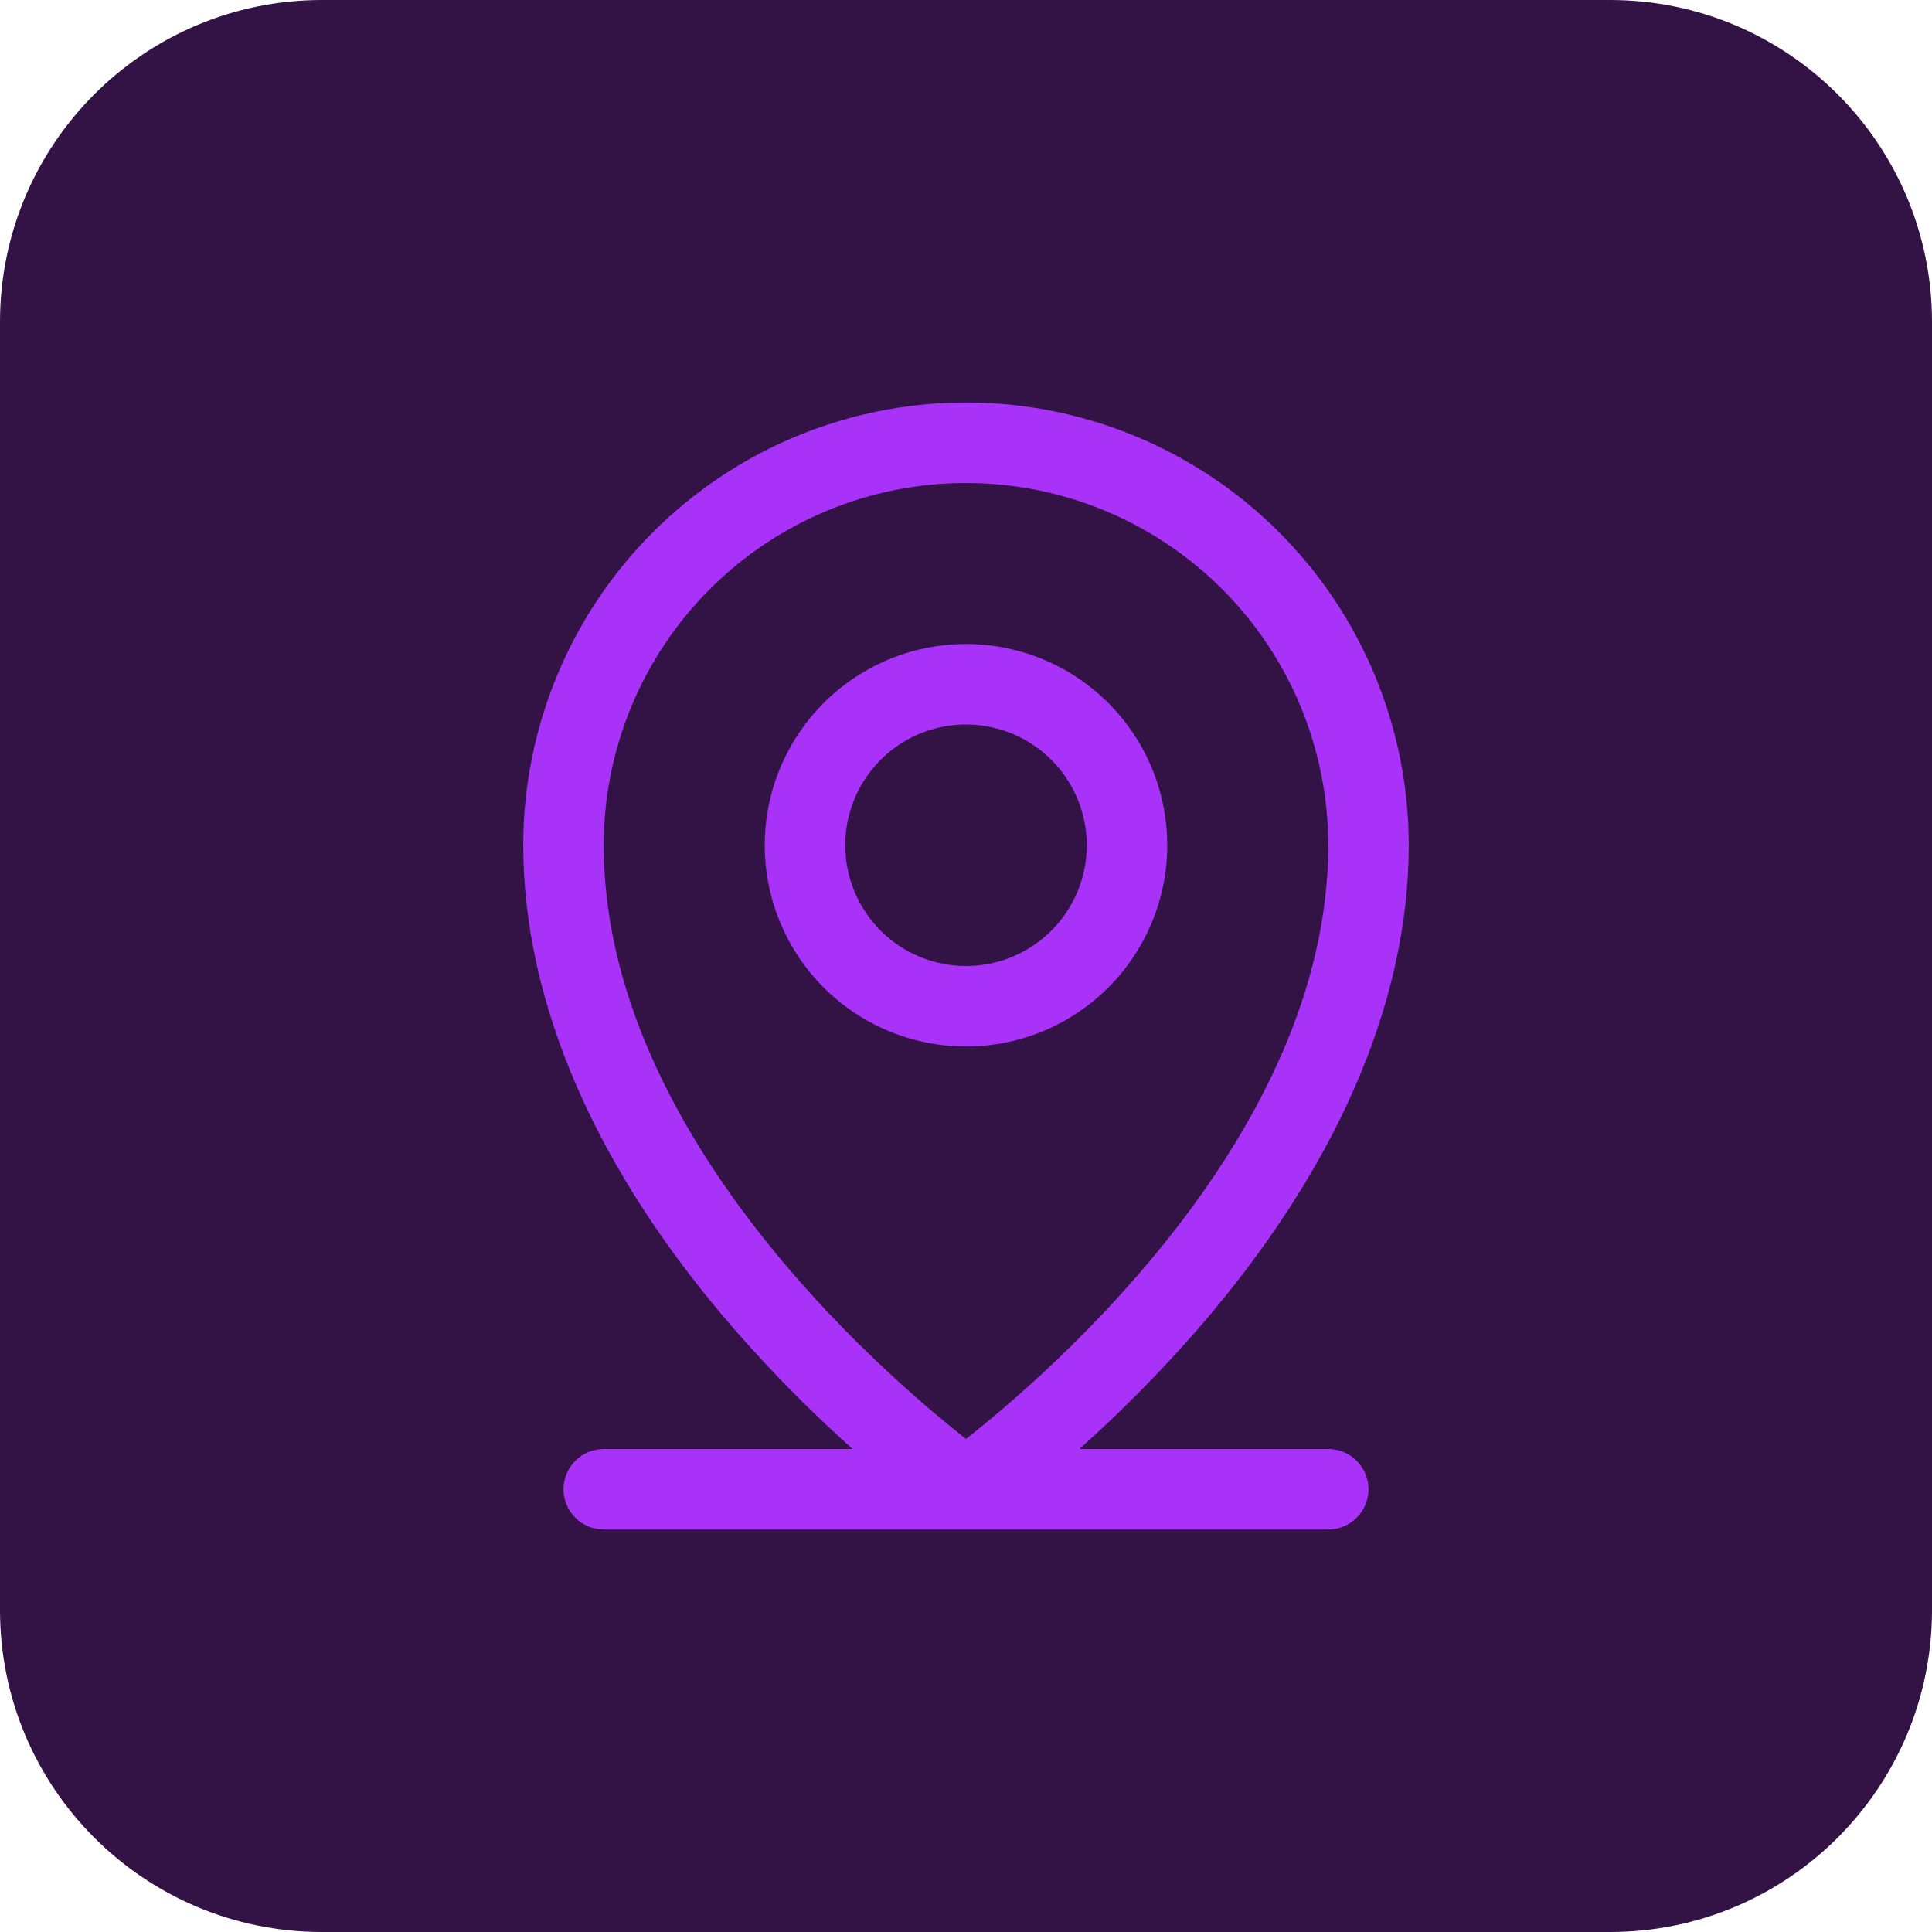
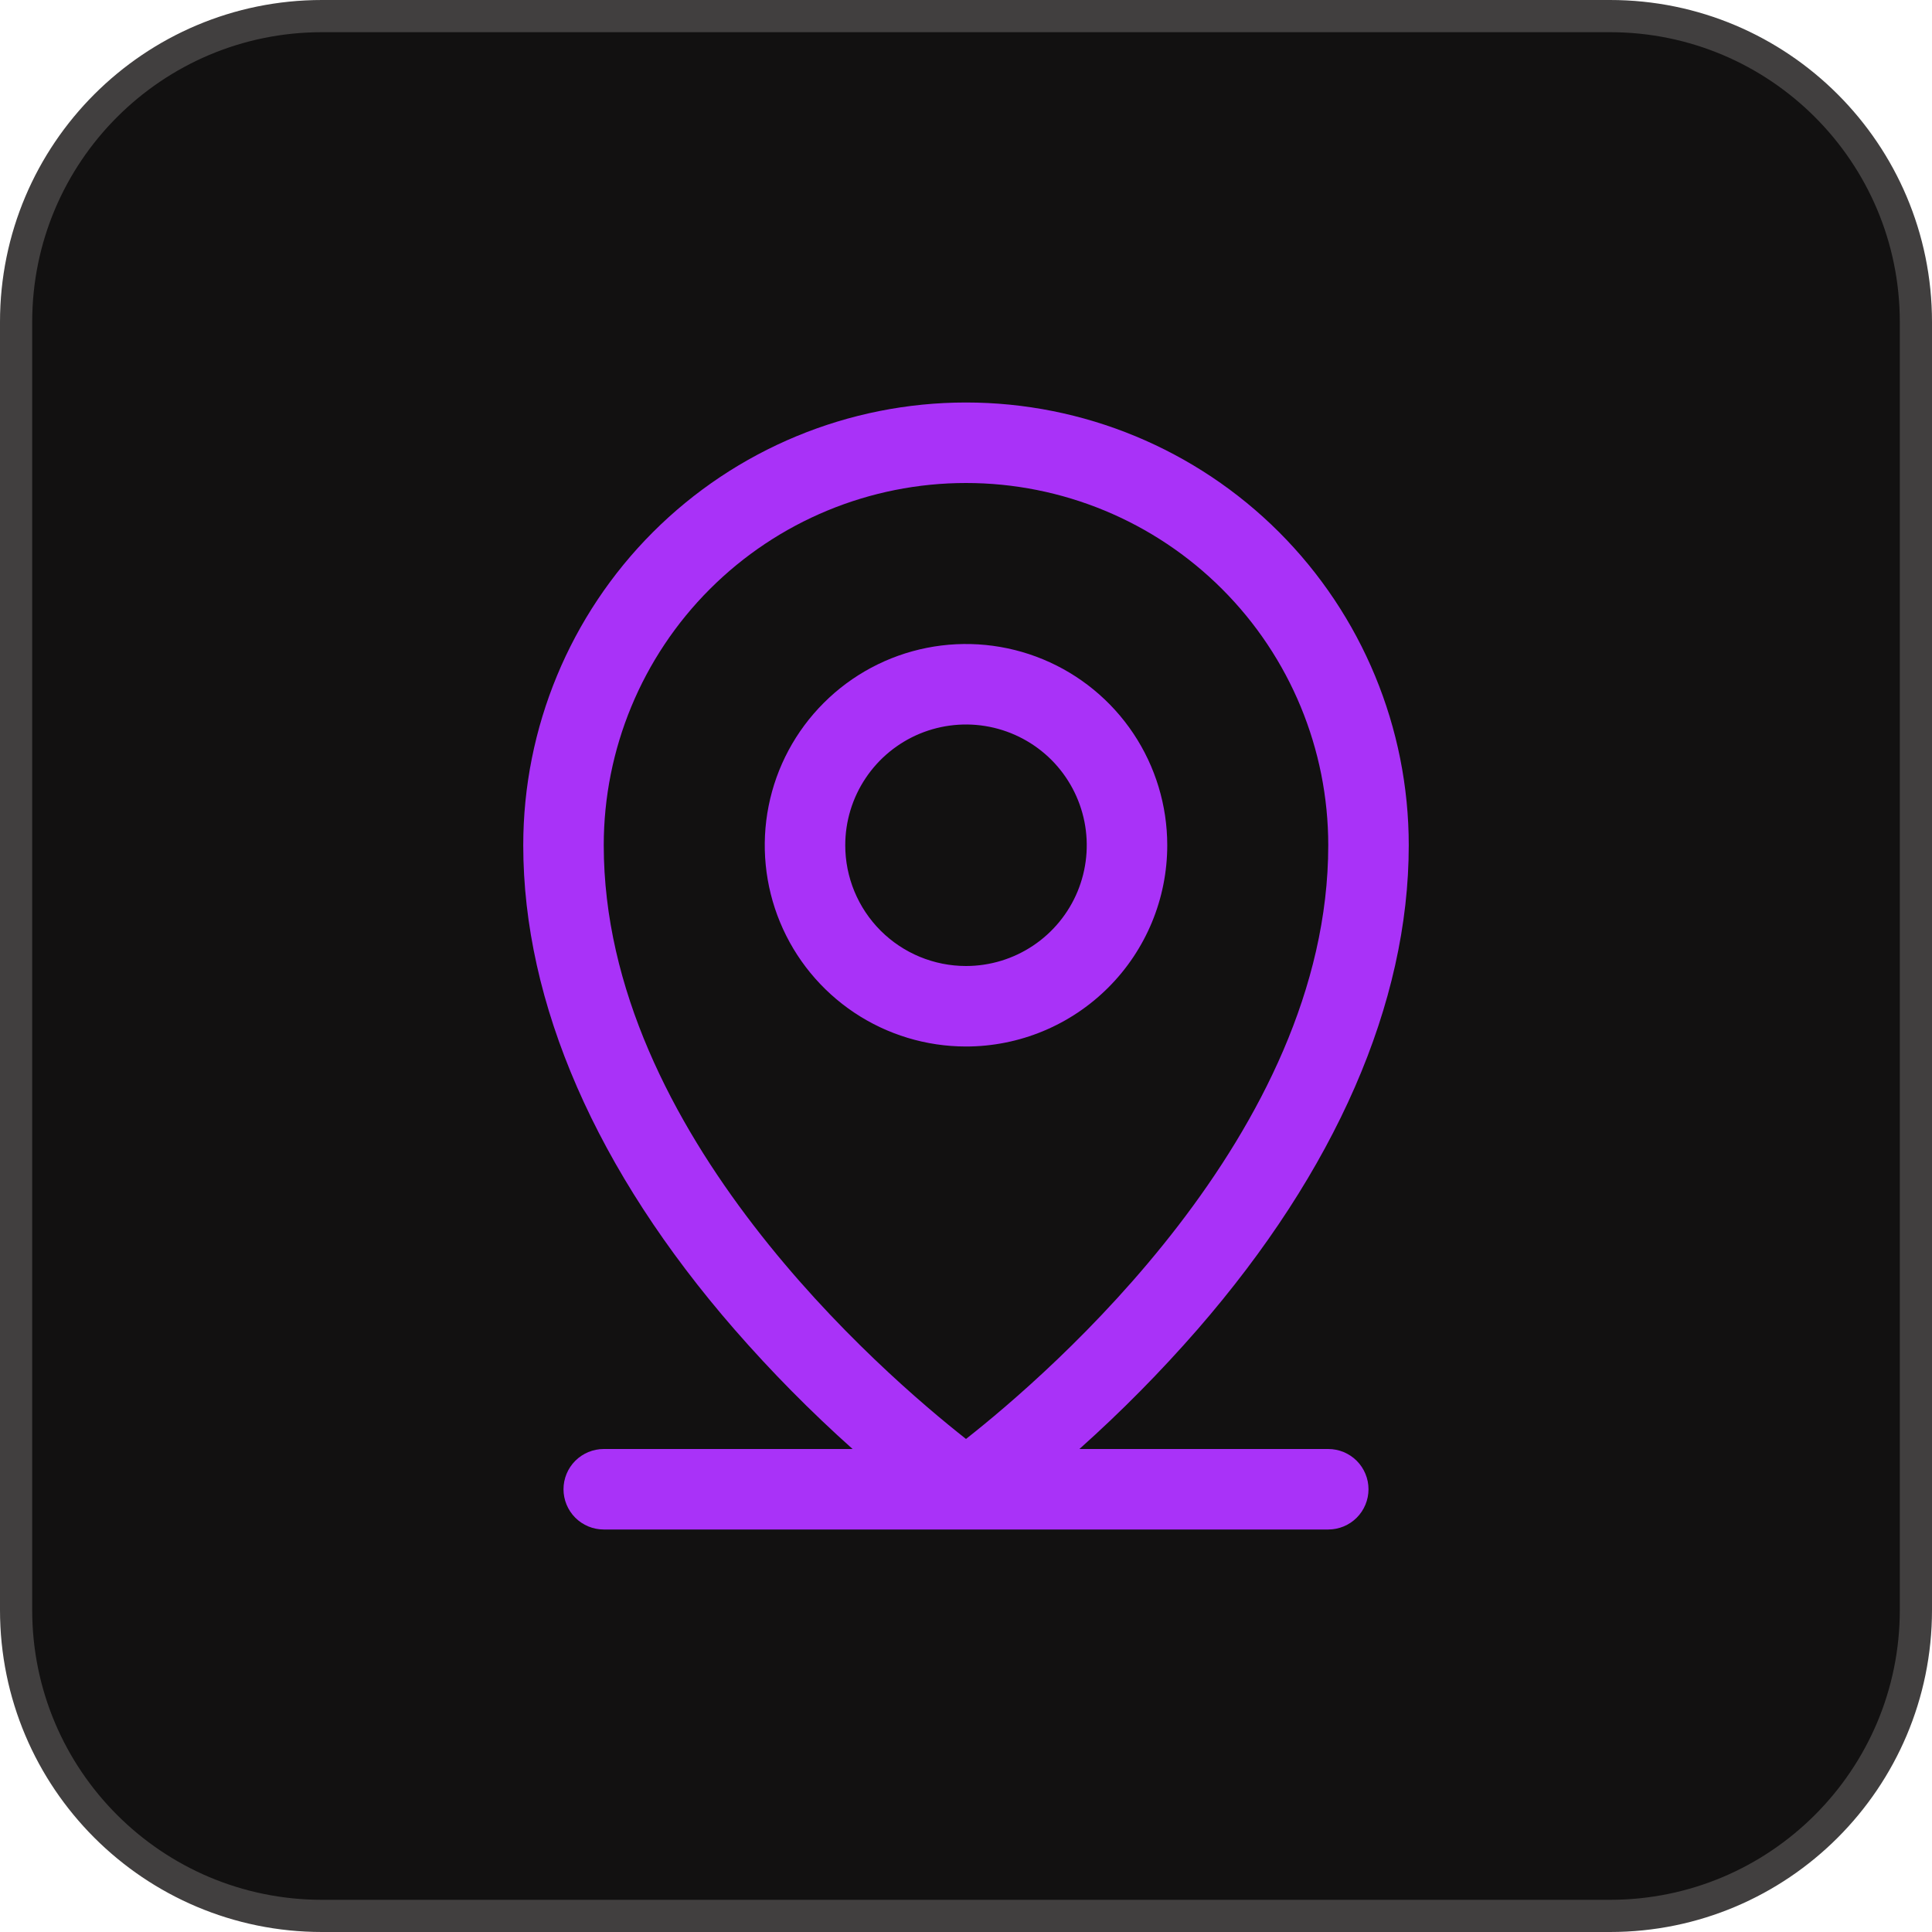
<svg xmlns="http://www.w3.org/2000/svg" width="60" height="60" viewBox="0 0 60 60" fill="none">
-   <rect width="60" height="60" rx="10" fill="#331345" />
+   <path d="M10 0.5H50C55.247 0.5 59.5 4.753 59.5 10V50C59.5 55.247 55.247 59.5 50 59.5H10C4.753 59.5 0.5 55.247 0.5 50V10C0.5 4.753 4.753 0.5 10 0.5Z" fill="#121111" stroke="#413F3F" />
  <path d="M41.25 45H33.522C34.82 43.841 36.044 42.601 37.188 41.289C41.477 36.356 43.75 31.156 43.75 26.25C43.75 22.603 42.301 19.106 39.723 16.527C37.144 13.949 33.647 12.5 30 12.5C26.353 12.5 22.856 13.949 20.277 16.527C17.699 19.106 16.25 22.603 16.25 26.25C16.25 31.156 18.517 36.356 22.812 41.289C23.956 42.601 25.18 43.841 26.478 45H18.75C18.419 45 18.101 45.132 17.866 45.366C17.632 45.6 17.5 45.919 17.5 46.25C17.5 46.581 17.632 46.9 17.866 47.134C18.101 47.368 18.419 47.5 18.75 47.5H41.25C41.581 47.5 41.9 47.368 42.134 47.134C42.368 46.9 42.5 46.581 42.5 46.25C42.5 45.919 42.368 45.6 42.134 45.366C41.9 45.132 41.581 45 41.25 45ZM18.75 26.25C18.75 23.266 19.935 20.405 22.045 18.295C24.155 16.185 27.016 15 30 15C32.984 15 35.845 16.185 37.955 18.295C40.065 20.405 41.25 23.266 41.25 26.25C41.25 35.192 32.583 42.656 30 44.688C27.417 42.656 18.75 35.192 18.75 26.25ZM36.25 26.25C36.25 25.014 35.883 23.805 35.197 22.778C34.51 21.75 33.534 20.949 32.392 20.476C31.25 20.003 29.993 19.879 28.781 20.12C27.568 20.361 26.455 20.956 25.581 21.831C24.706 22.705 24.111 23.818 23.87 25.031C23.629 26.243 23.753 27.5 24.226 28.642C24.699 29.784 25.5 30.76 26.528 31.447C27.555 32.133 28.764 32.5 30 32.5C31.658 32.5 33.247 31.841 34.419 30.669C35.592 29.497 36.25 27.908 36.25 26.25ZM26.25 26.25C26.25 25.508 26.47 24.783 26.882 24.167C27.294 23.55 27.88 23.069 28.565 22.785C29.25 22.502 30.004 22.427 30.732 22.572C31.459 22.717 32.127 23.074 32.652 23.598C33.176 24.123 33.533 24.791 33.678 25.518C33.823 26.246 33.748 27 33.465 27.685C33.181 28.37 32.7 28.956 32.083 29.368C31.467 29.78 30.742 30 30 30C29.005 30 28.052 29.605 27.348 28.902C26.645 28.198 26.25 27.245 26.25 26.25Z" fill="#A932F8" />
</svg>
